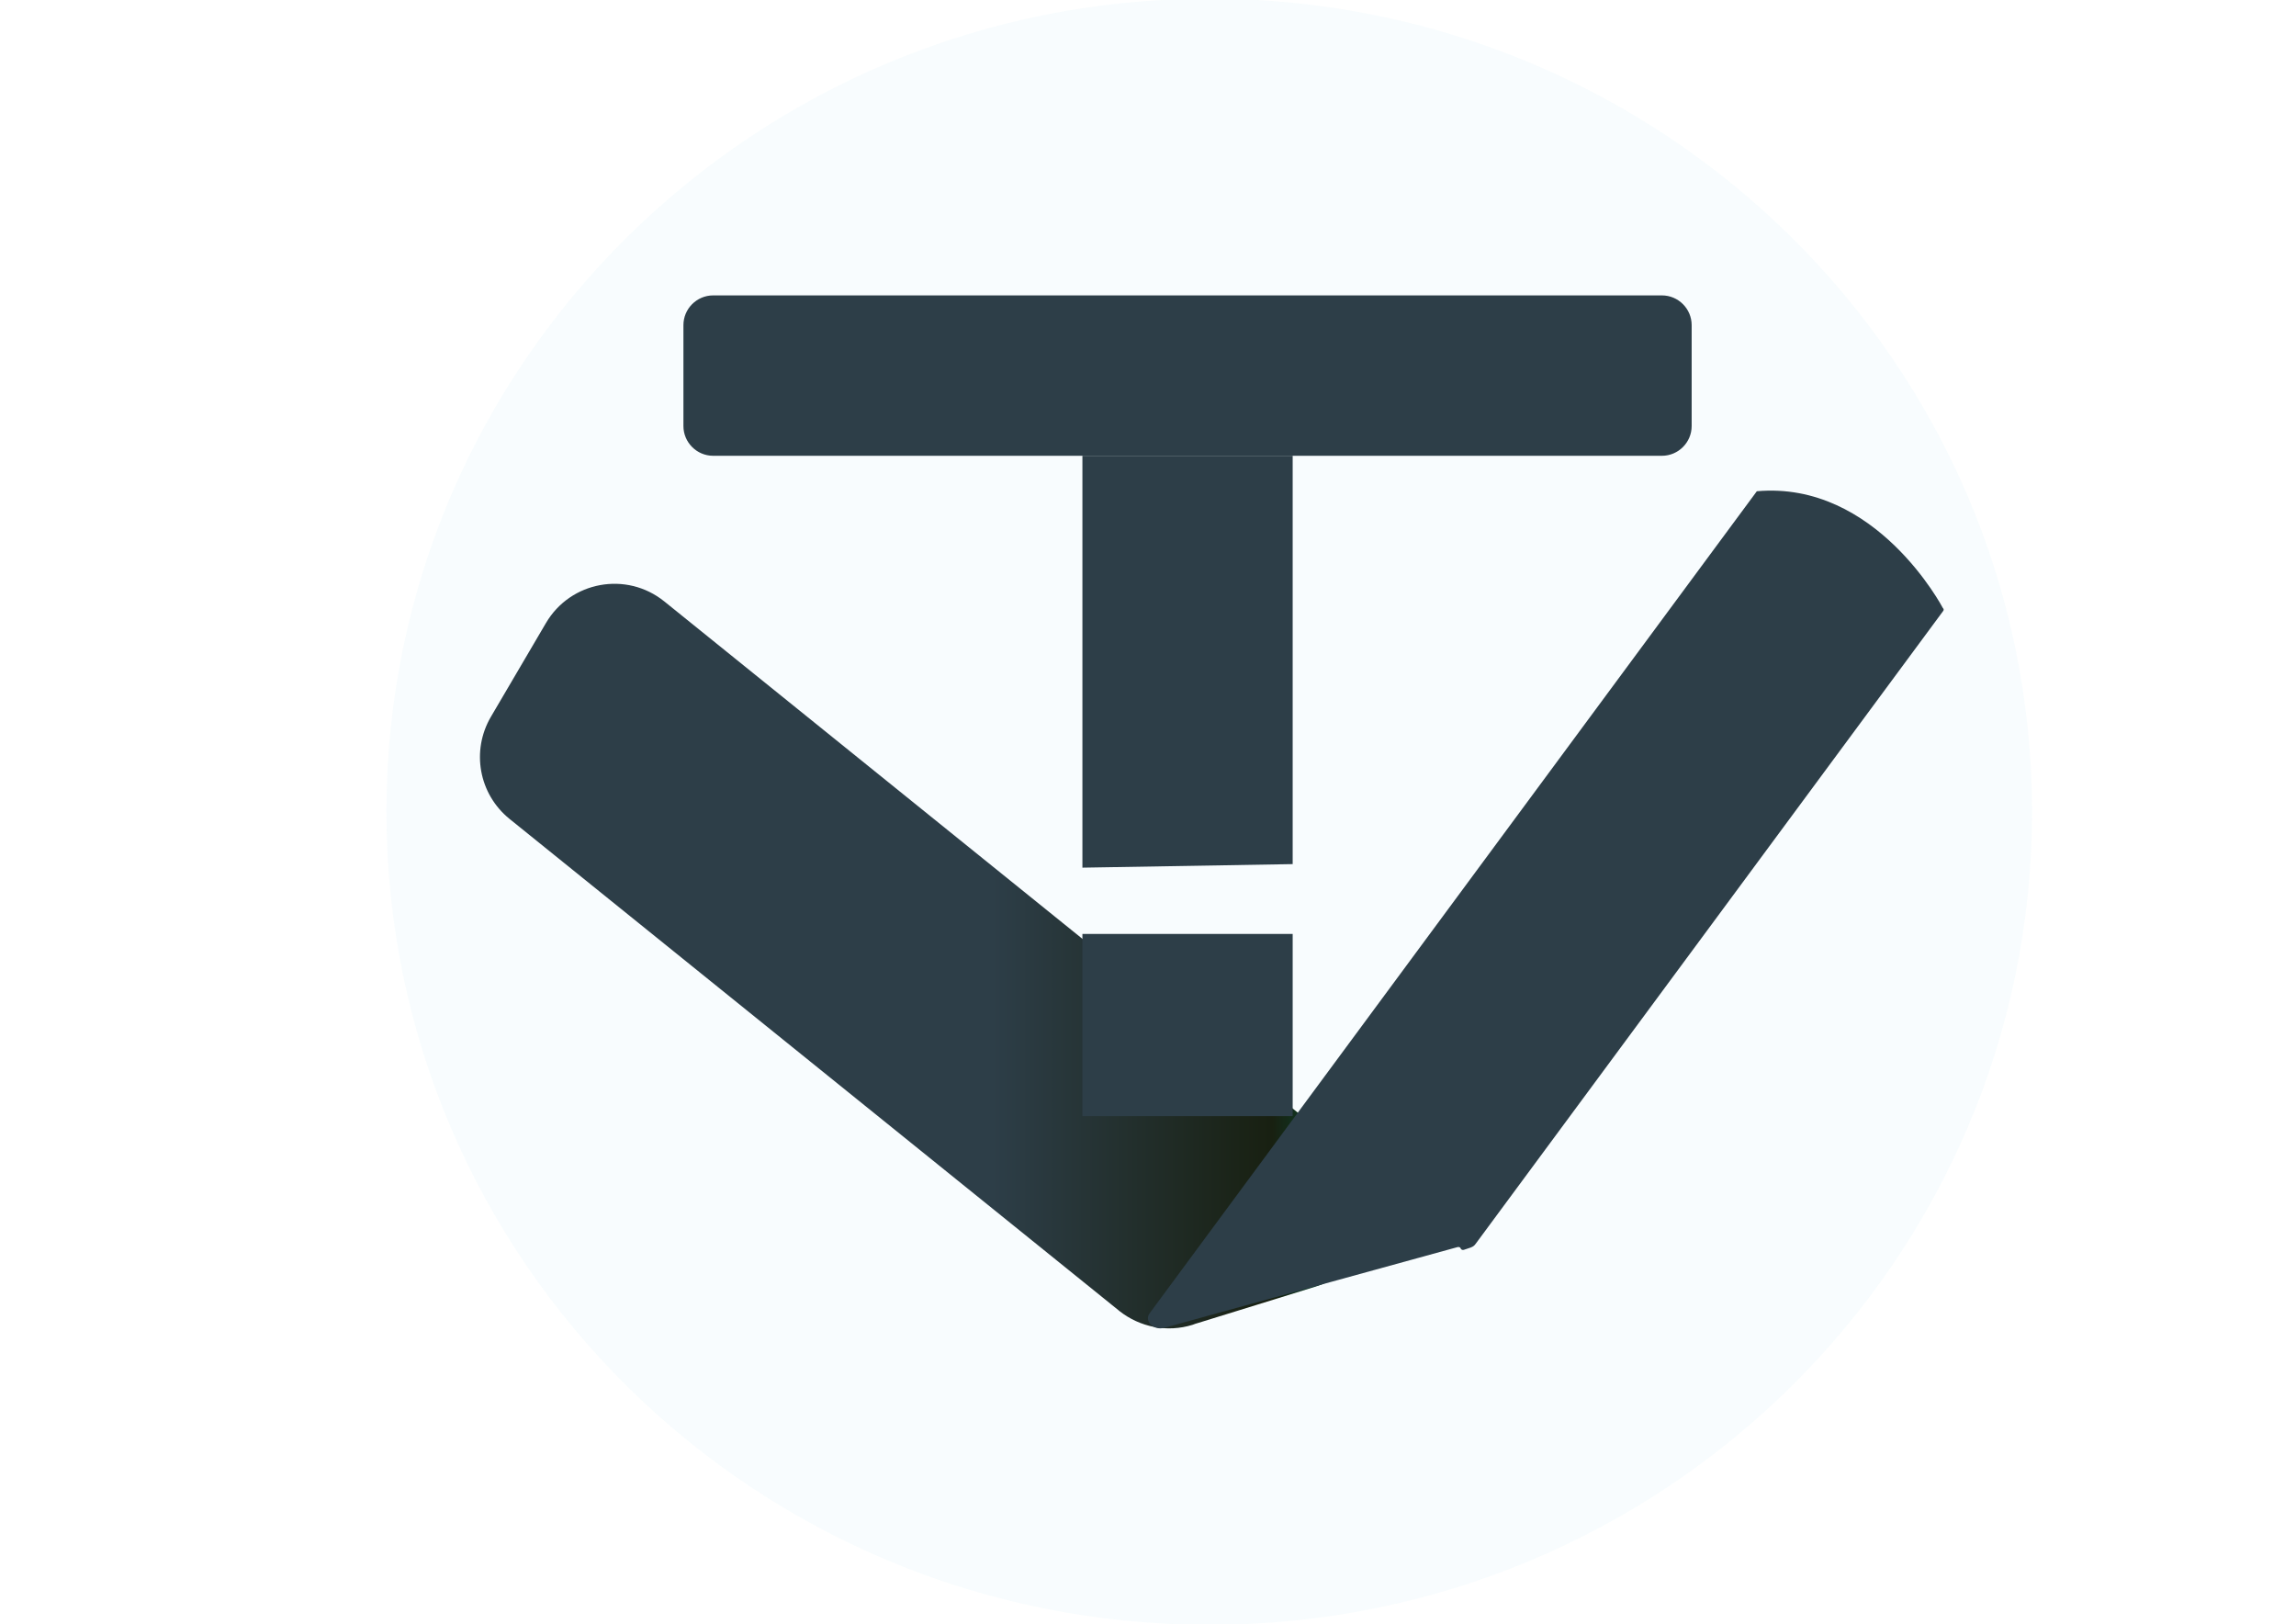
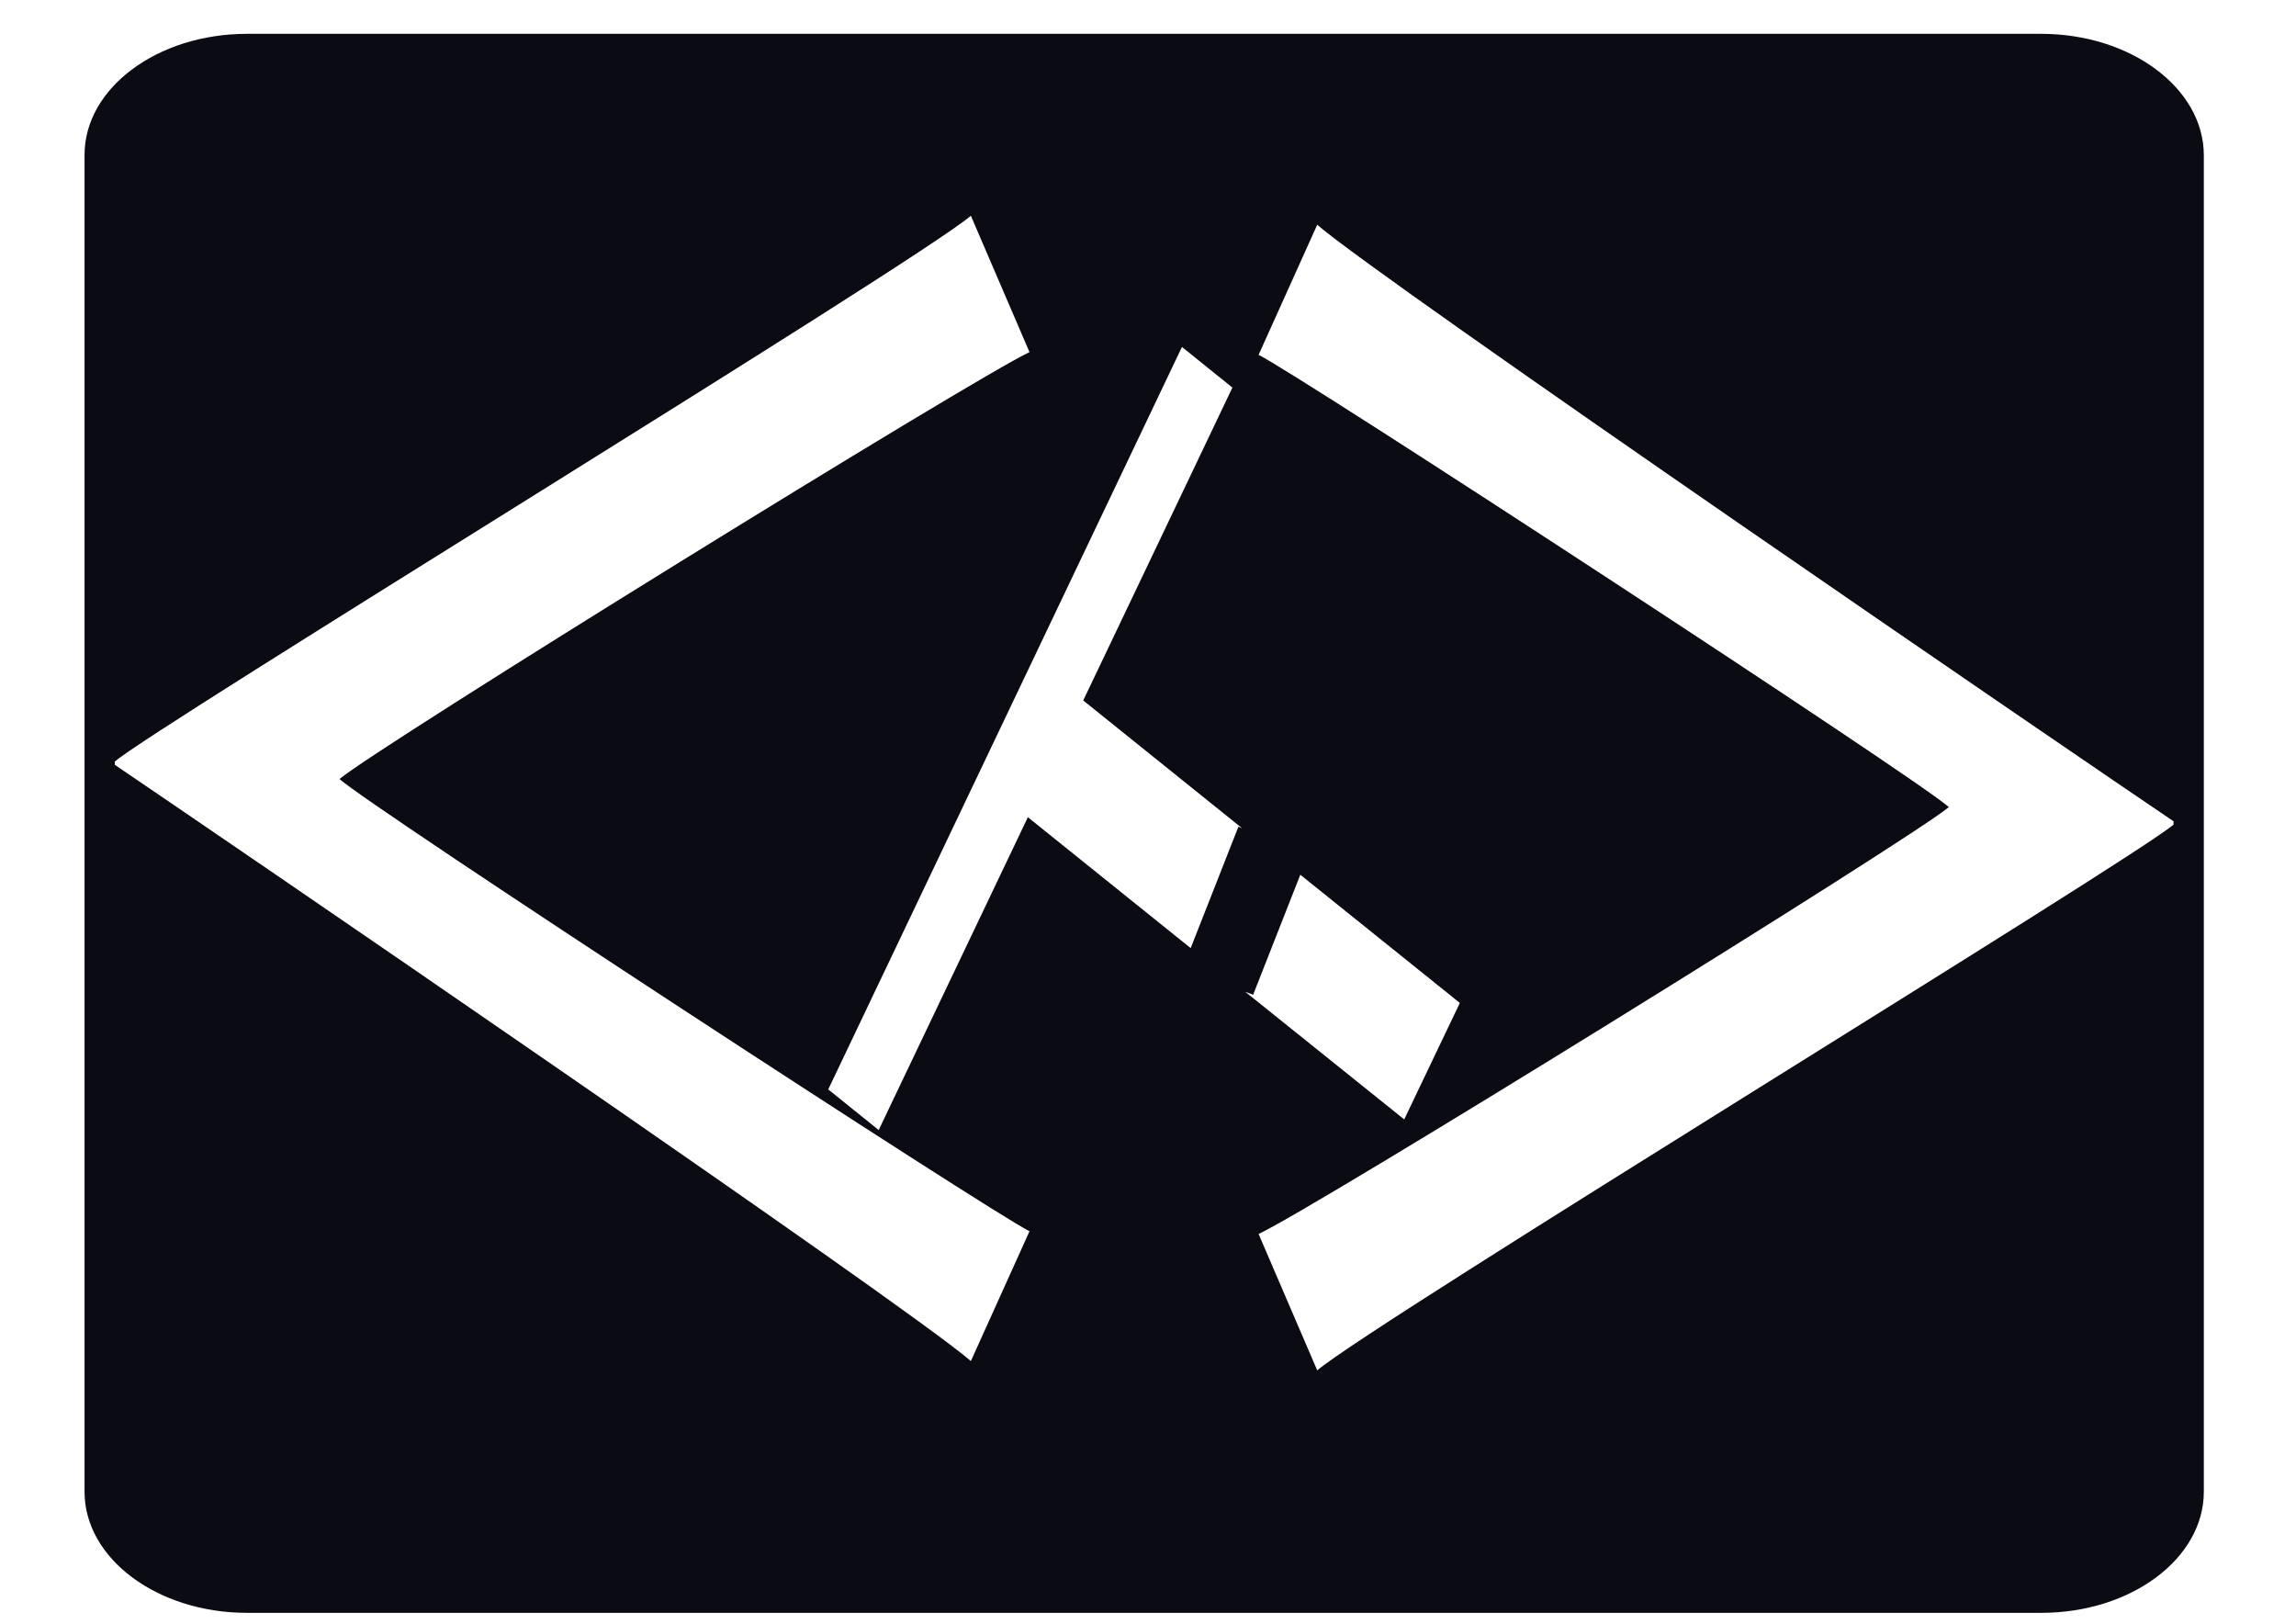
<svg xmlns="http://www.w3.org/2000/svg" version="1.1" id="图层_1" x="0px" y="0px" viewBox="0 0 841.9 595.3" style="enable-background:new 0 0 841.9 595.3;" xml:space="preserve">
  <style type="text/css">
- 	.st0{opacity:0.66;fill:#F4FBFD;}
- 	.st1{fill:url(#SVGID_1_);}
- 	.st2{fill:#2D3E48;}
+ 	.st0{fill:#0A0B13;}
</style>
-   <ellipse class="st0" cx="443.4" cy="297.6" rx="301.7" ry="298.1" />
-   <linearGradient id="SVGID_1_" gradientUnits="userSpaceOnUse" x1="176.009" y1="350.472" x2="503.221" y2="350.472">
-     <stop offset="0" style="stop-color:#2D3E48" />
-     <stop offset="1.391690e-02" style="stop-color:#2D3E48" />
-     <stop offset="0.418" style="stop-color:#2D3E48" />
-     <stop offset="0.574" style="stop-color:#2D3E48" />
-     <stop offset="0.888" style="stop-color:#182011" />
-     <stop offset="0.98" style="stop-color:#00583A" />
-   </linearGradient>
-   <path class="st1" d="M492.4,421.2c18.1,14.6,12.6,43.5-9.7,50.4c-14.4,4.5-28.8,8.9-43.3,13.4c-0.7,0.2-1.4,0.4-2.1,0.7  c-9.3,2.9-19.3,0.9-26.9-5.1c0,0-0.1-0.1-0.1-0.1c-74.5-60.1-149-120.2-223.5-180.3c-11.2-9.1-14.1-24.9-6.8-37.4l20.2-34.4  c9-15.3,29.5-19.1,43.4-7.9l228.9,184.7L492.4,421.2z" />
-   <path class="st2" d="M712.4,222.9c0,0-24.4-46.7-68.2-42.8c-6.2,8.4-12.5,16.9-18.7,25.3c-51.7,69.9-103.3,139.9-155,209.8  c-16.3,22.1-32.6,44.1-48.9,66.2c-2.2,2.9,1.3,6.5,5.3,5.4l107.6-29.6c0.5-0.1,1,0.1,1.1,0.5c0.1,0.4,0.7,0.7,1.2,0.5  c0.6-0.2,1.1-0.4,1.8-0.6c1.1-0.3,2-0.8,2.5-1.6l171.5-232.1C712.8,223.5,712.7,223.2,712.4,222.9z" />
-   <path class="st2" d="M609.4,167.1H261.5c-6,0-10.9-4.9-10.9-10.9v-37c0-6,4.9-10.9,10.9-10.9h347.9c6,0,10.9,4.9,10.9,10.9v37  C620.3,162.2,615.4,167.1,609.4,167.1z" />
-   <polyline class="st2" points="474,342.4 474,409.2 396.9,409.2 396.9,342.4 " />
-   <polyline class="st2" points="396.9,318.1 396.9,167.1 474,167.1 474,316.8 " />
+   <path class="st0" d="M748.4,12.4H90.6C57.7,12.4,31,32.3,31,56.8v490.1c0,24.5,26.7,44.4,59.6,44.4h657.9  c32.9,0,59.6-19.9,59.6-44.4V56.8C808,32.3,781.3,12.4,748.4,12.4z M451.9,142.1l-54.7,114.7l58.2,46.8l-1.3-0.5l-17.5,44.5  l-59.7-48l-54.7,114.7l-18.5-14.9l129.7-272.2L451.9,142.1z M356,499C332.8,478.7,73,301.3,42.1,280.4v-1.2  C56,267,335.4,96.6,356,79.1l21.5,50c-20.1,9.3-239.2,144.8-253,156.5c10.7,9.9,238.7,158.8,253,165.8L356,499z M459.5,364.7  l17.3-44l58.5,47l-20.4,42.7l-58.3-46.8L459.5,364.7z M797,302.3c-13.9,12.2-293.4,182.6-314,200.1l-21.5-50  c20.2-9.3,239.2-144.8,253.1-156.5c-10.7-9.9-238.7-158.8-253.1-165.8L483,82.4c23.3,20.3,283,197.8,314,218.7V302.3z" />
</svg>
